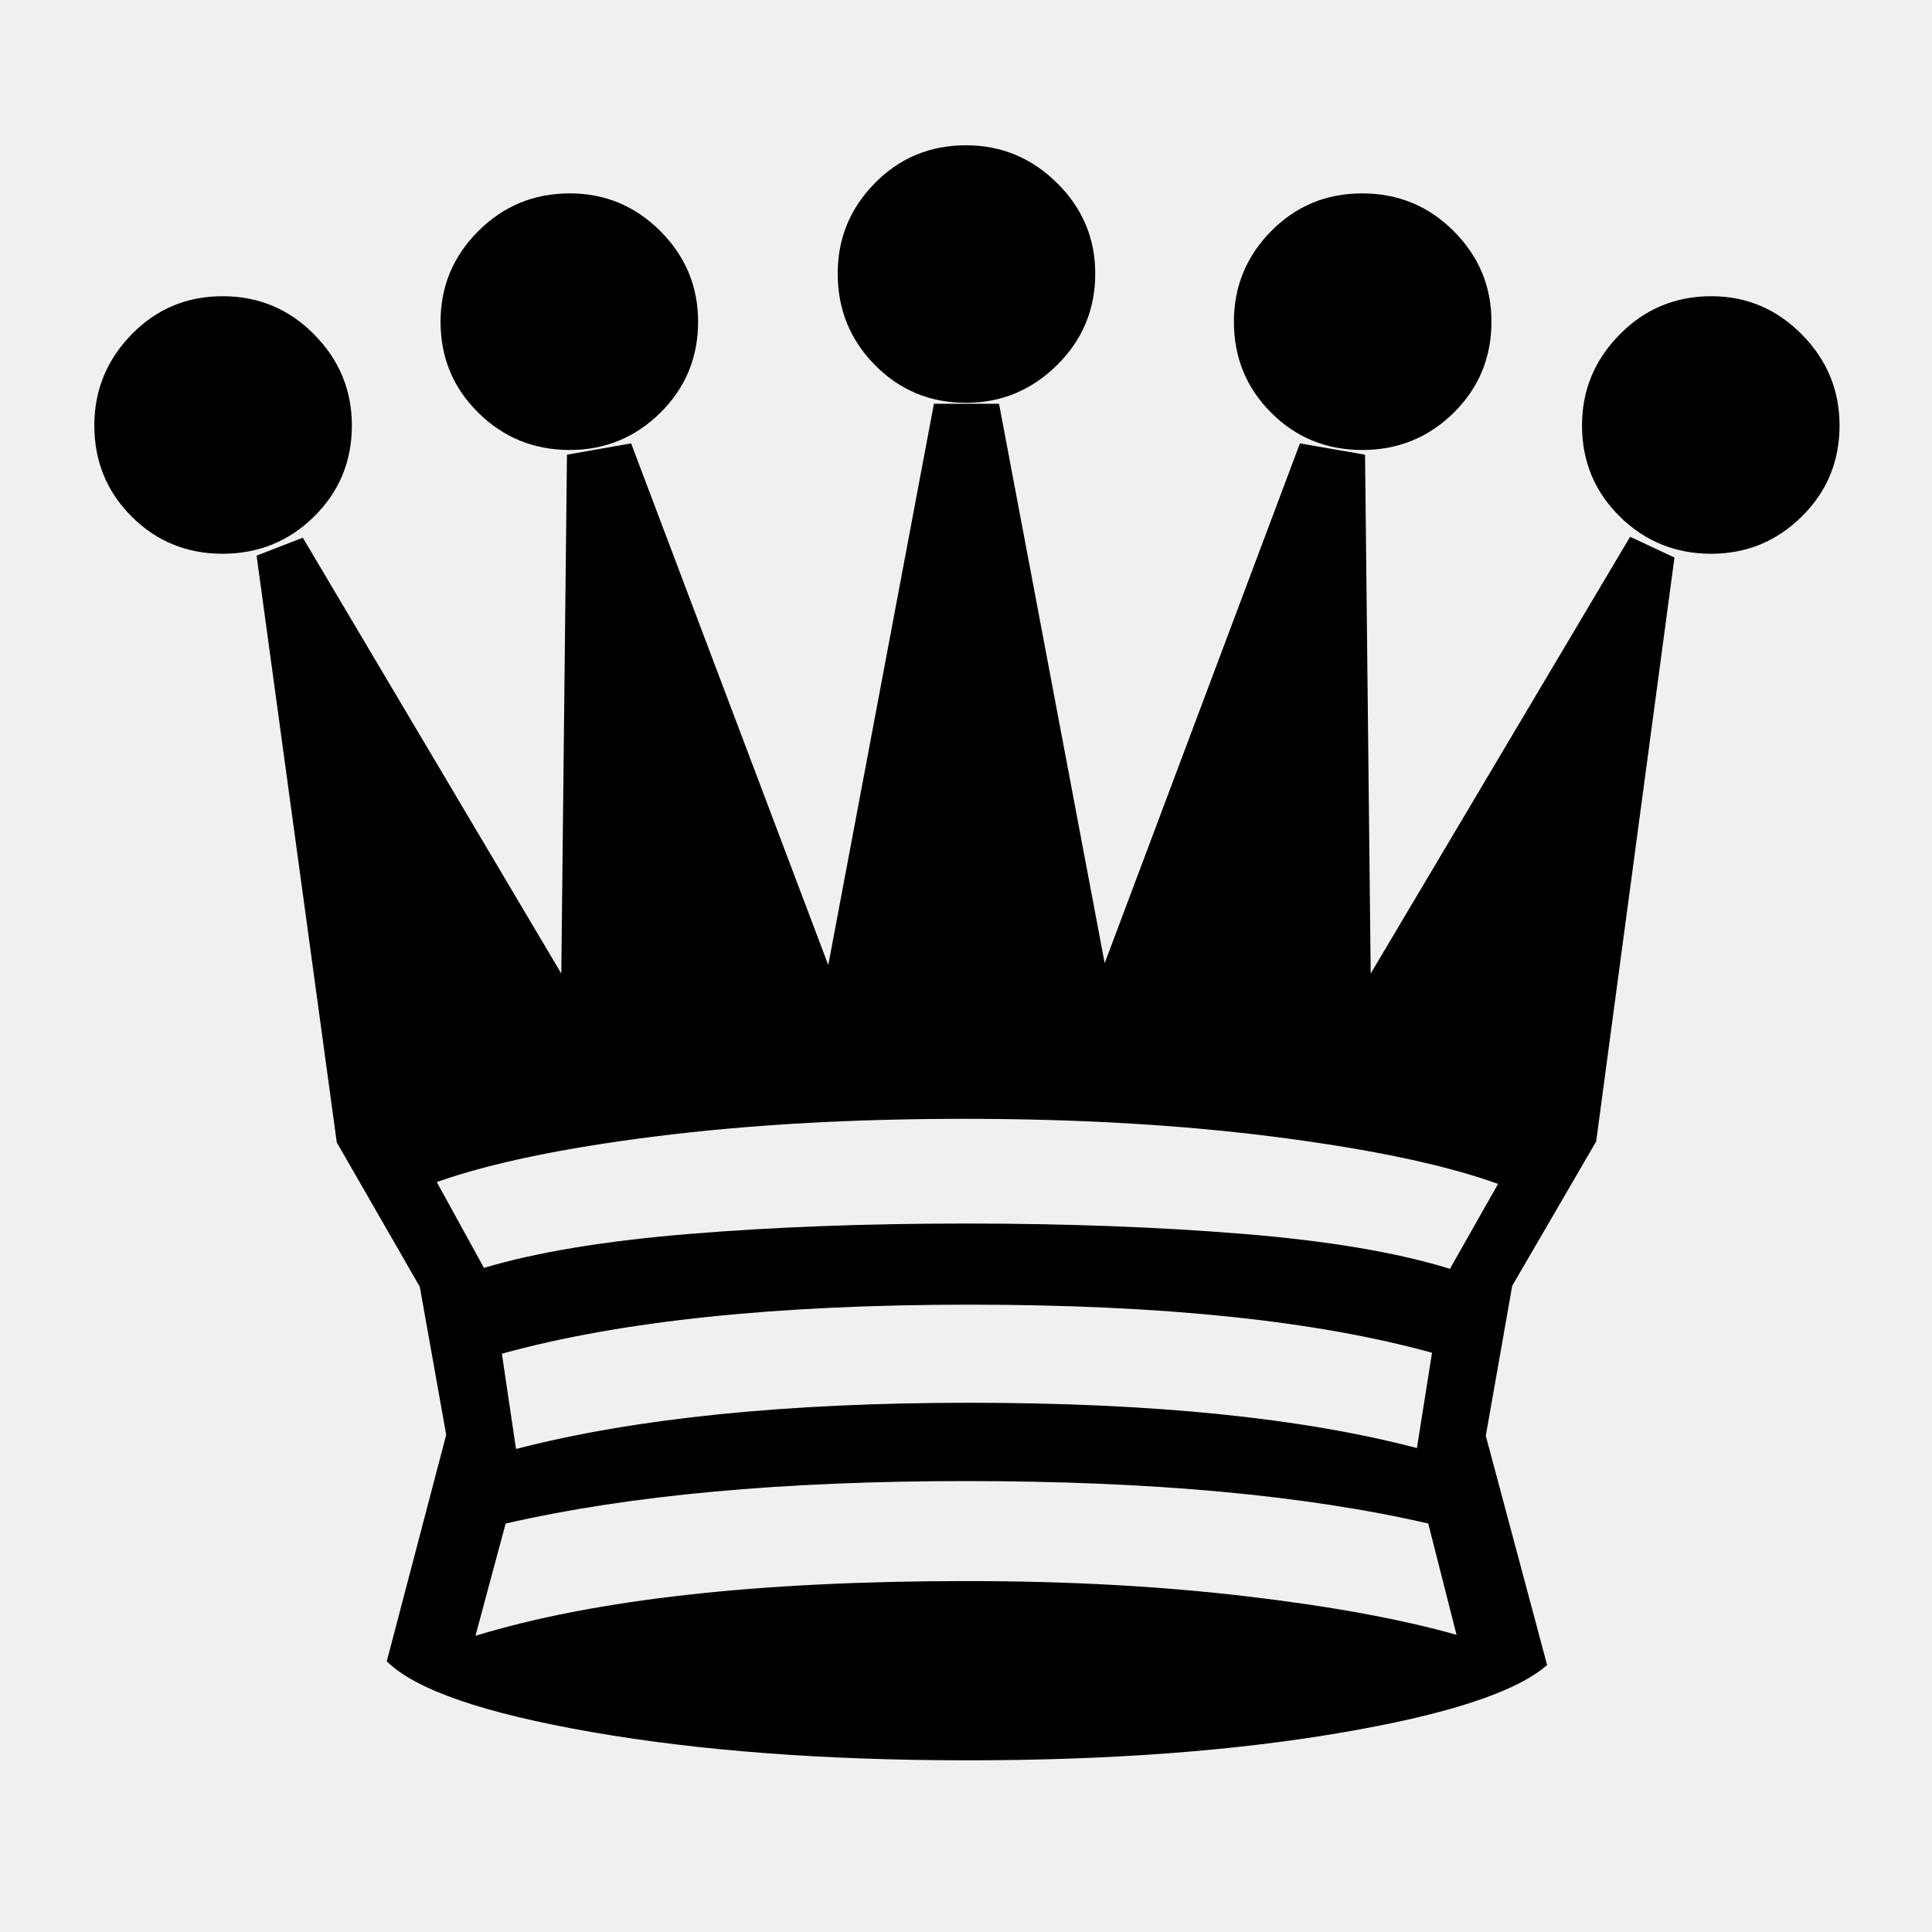
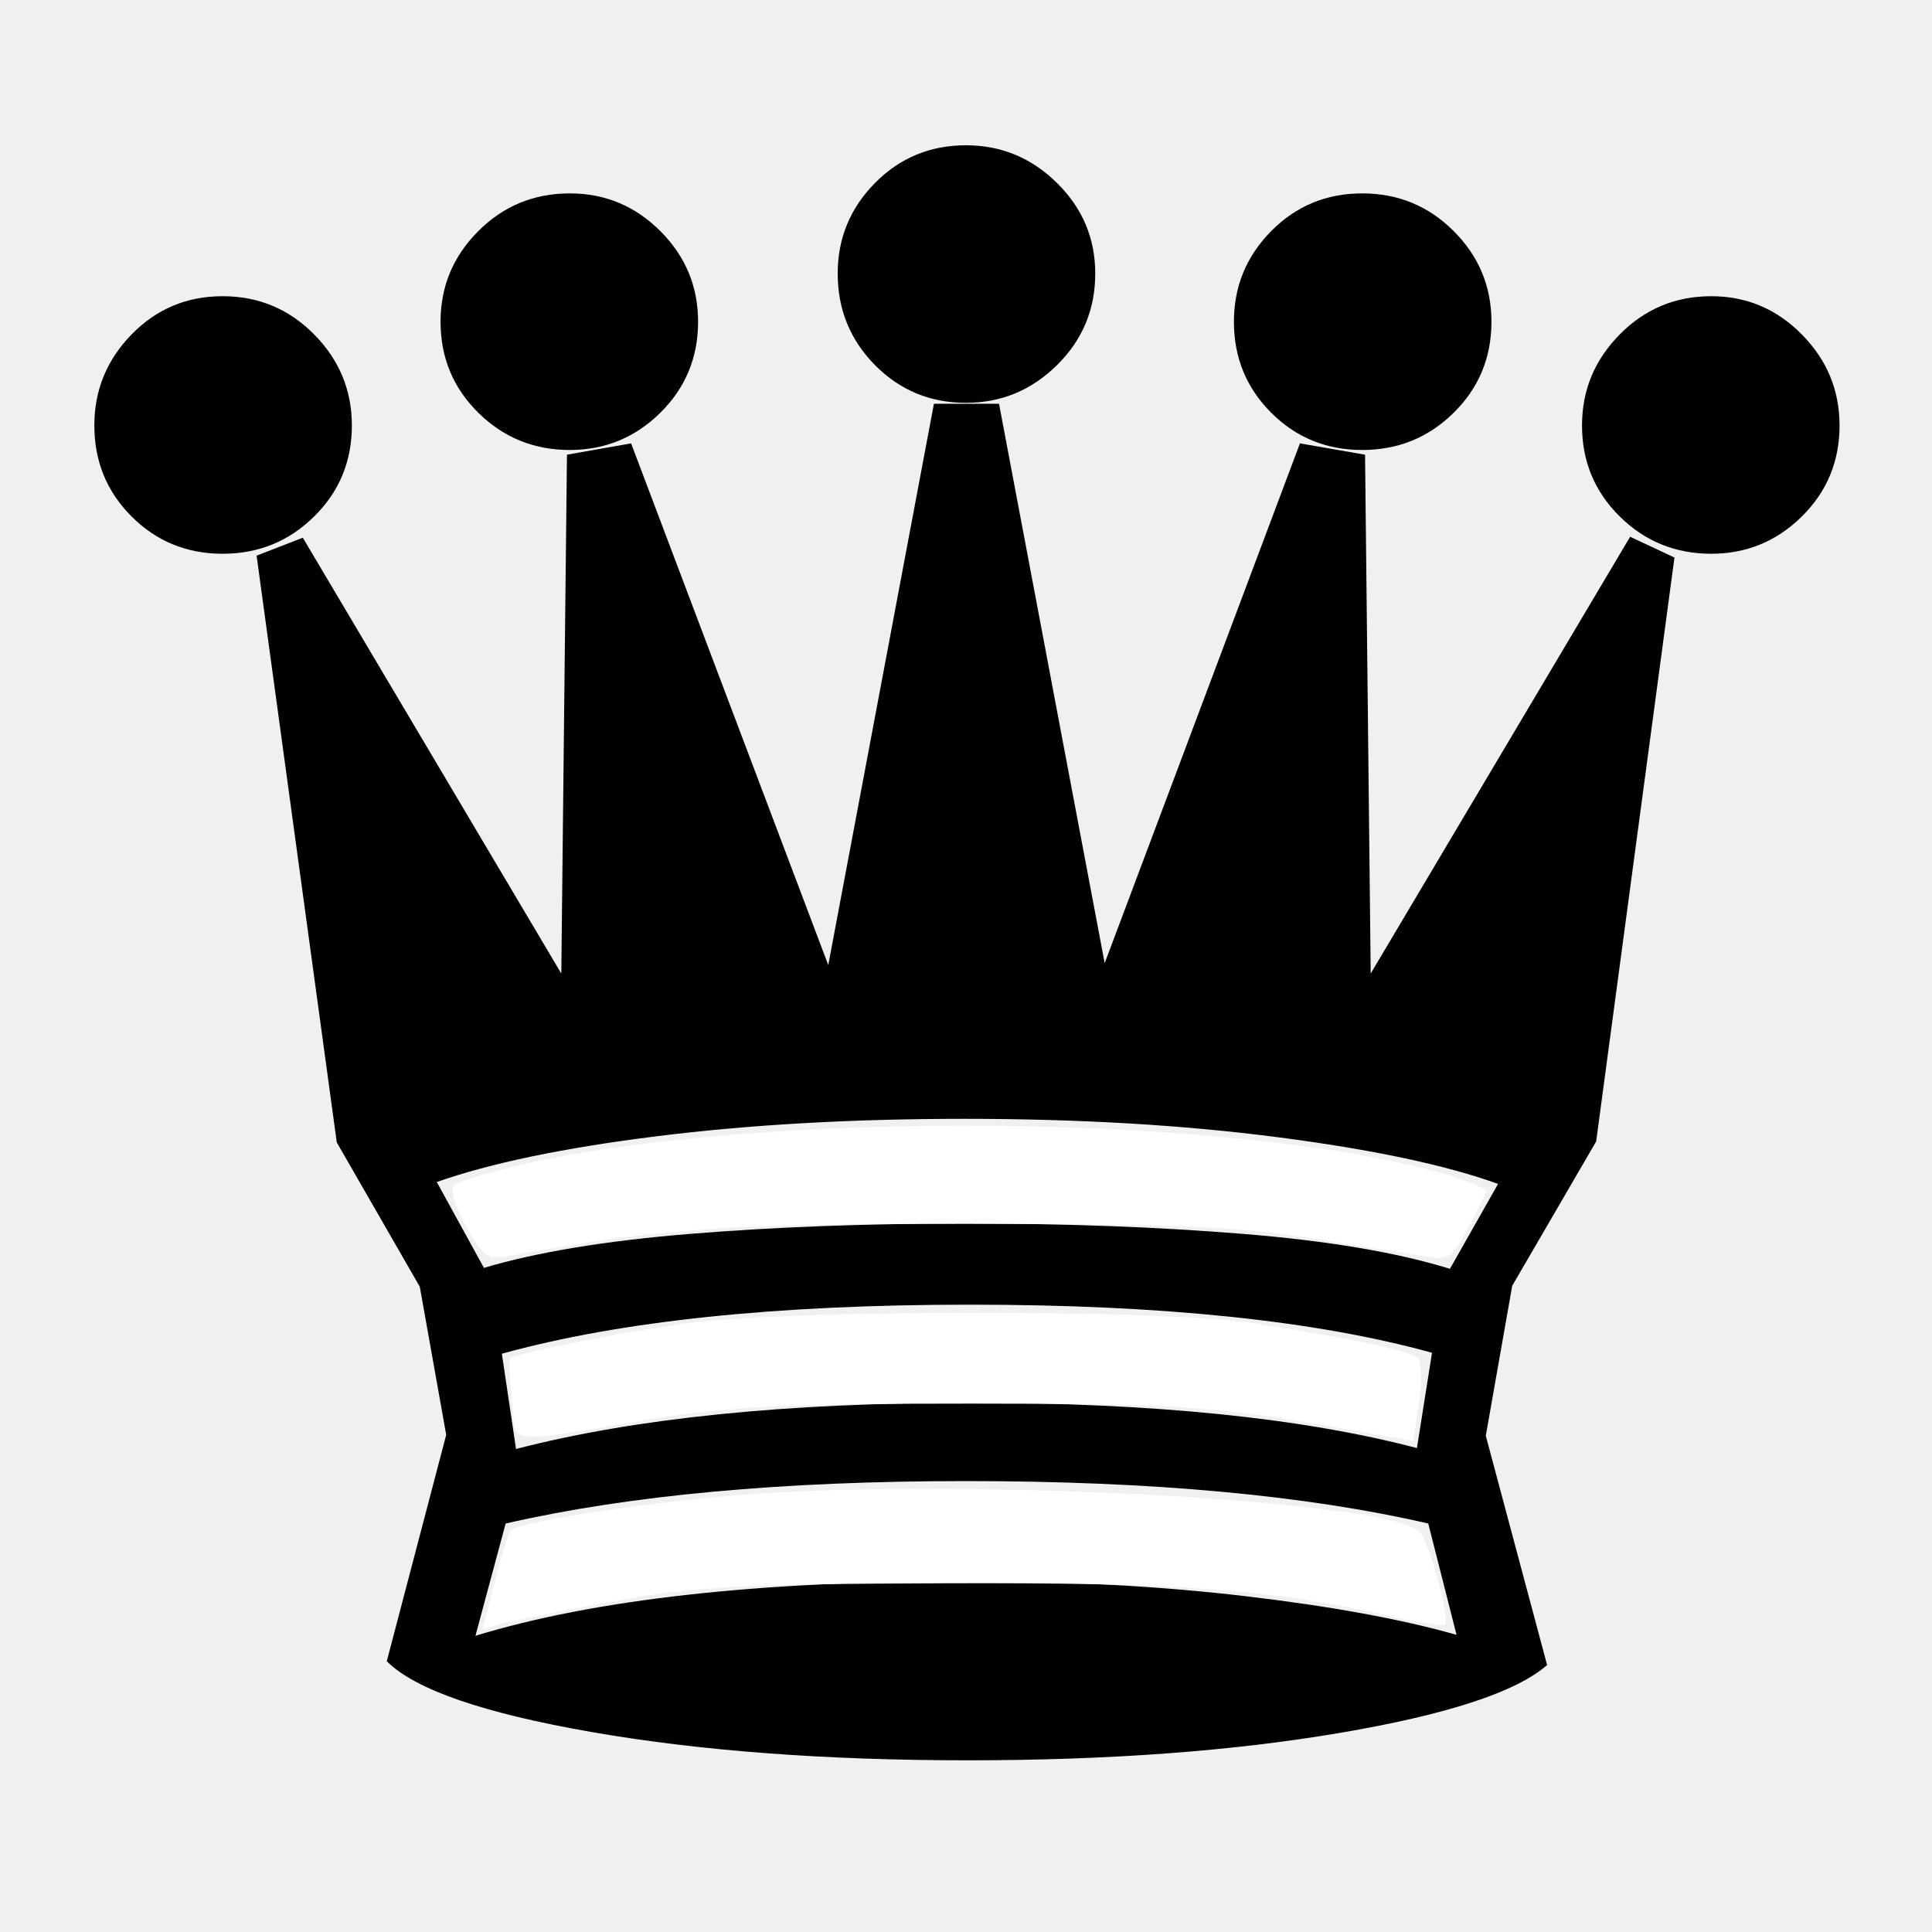
- <svg viewBox="0 -410 2048 2048">
-   <g transform="matrix(1 0 0 -1 0 1638)">
-     <path fill="currentColor" d="M1588 793q-83 30 -233.5 49.5t-332.5 19.5q-178 0 -326 -18.5t-233 -48.5l50 -91q84 25 218 36t293 11t294 -11t219 -37zM1814 1461q-57 0 -97 39.5t-40 96.5q0 56 40 96.5t97 40.5q56 0 96 -40.5t40 -96.5q0 -57 -40 -96.5t-96 -39.5zM236 1461q-57 0 -96.5 39.5 t-39.5 96.5q0 56 39.5 96.5t96.5 40.5t97 -40.5t40 -96.5q0 -57 -40 -96.5t-97 -39.5zM1444 1571q-57 0 -96.5 39.5t-39.5 96.5q0 56 39.5 96t96.5 40t97 -40t40 -96q0 -57 -40 -96.5t-97 -39.5zM604 1571q-57 0 -97 39.5t-40 96.5q0 56 40 96t97 40q56 0 96 -40t40 -96 q0 -57 -40 -96.5t-96 -39.5zM1640 283q-49 -43 -220 -72t-394 -29q-227 0 -399 30t-217 75l63 240l-28 157l-88 153l-85 622l49 19l274 -462l6 550l68 12l209 -553l112 595h69l112 -593l207 551l69 -12l6 -550l275 463l47 -22l-83 -619l-89 -153l-28 -159zM1544 315l-30 118 q-195 45 -490 45q-292 0 -488 -45l-32 -119q190 58 521 58q159 0 295 -16t224 -41zM1518 614q-184 51 -490 51q-308 0 -496 -52l15 -101q189 49 481 49q291 0 474 -48zM1024 1621q-57 0 -96.5 40t-39.5 97q0 56 39.5 96t96.5 40q56 0 96.5 -40t40.5 -96q0 -57 -40.5 -97 t-96.5 -40z" />
+ <svg xmlns="http://www.w3.org/2000/svg" viewBox="0 -410 2048 2048" id="svg3174" version="1.1" width="100%" height="100%">
+   <defs id="defs3182" />
+   <g transform="matrix(1 0 0 -1 0 1638)" id="g3176">
+     <path fill="currentColor" d="M1588 793q-83 30 -233.5 49.5t-332.5 19.5q-178 0 -326 -18.5t-233 -48.5l50 -91q84 25 218 36t293 11t294 -11t219 -37zM1814 1461q-57 0 -97 39.5t-40 96.5q0 56 40 96.5t97 40.5q56 0 96 -40.5t40 -96.5q0 -57 -40 -96.5t-96 -39.5zM236 1461q-57 0 -96.5 39.5 t-39.5 96.5q0 56 39.5 96.5t96.5 40.5t97 -40.5t40 -96.5q0 -57 -40 -96.5t-97 -39.5zM1444 1571q-57 0 -96.5 39.5t-39.5 96.5q0 56 39.5 96t96.5 40t97 -40t40 -96q0 -57 -40 -96.5t-97 -39.5zM604 1571q-57 0 -97 39.5t-40 96.5q0 56 40 96t97 40q56 0 96 -40t40 -96 q0 -57 -40 -96.5t-96 -39.5zM1640 283q-49 -43 -220 -72t-394 -29q-227 0 -399 30t-217 75l63 240l-28 157l-88 153l-85 622l49 19l274 -462l6 550l68 12l209 -553l112 595h69l112 -593l207 551l69 -12l6 -550l275 463l47 -22l-83 -619l-89 -153l-28 -159zM1544 315l-30 118 q-195 45 -490 45q-292 0 -488 -45l-32 -119q190 58 521 58q159 0 295 -16t224 -41zM1518 614q-184 51 -490 51q-308 0 -496 -52l15 -101q189 49 481 49q291 0 474 -48zM1024 1621q-57 0 -96.5 40t-39.5 97q0 56 39.5 96t96.5 40q56 0 96.5 -40t40.5 -96q0 -57 -40.5 -97 t-96.5 -40z" id="path3178" />
  </g>
+   <path style="fill:#ffffff" d="m 493.916,1299.897 c -11.178,-19.888 -16.954,-39.285 -12.835,-43.104 4.119,-3.819 32.871,-12.999 63.895,-20.401 255.19,-60.882 762.419,-56.567 987.591,8.402 25.317,7.305 44.741,15.871 43.163,19.037 -36.155,72.554 -36.002,72.389 -62.943,68.27 -14.439,-2.208 -69.208,-10.935 -121.71,-19.395 -76.476,-12.323 -148.952,-15.398 -364.475,-15.462 -259.112,-0.077 -325.065,4.537 -486.148,34.016 -23.653,4.329 -28.202,1.263 -46.539,-31.363 z" id="path3248" transform="translate(0,-410)" />
+   <path style="fill:#ffffff" d="m 542.645,1485.173 c -2.624,-23.115 -3.57,-43.257 -2.102,-44.761 5.796,-5.937 108.577,-26.616 186.67,-37.556 106.656,-14.942 507.251,-14.997 603.119,-0.083 100.29,15.602 163.771,29.13 172.473,36.755 4.175,3.659 4.843,24.98 1.484,47.38 l -6.107,40.727 -31.857,-5.751 c -176.156,-31.802 -202.888,-33.889 -435.382,-33.994 -188.975,-0.085 -258.512,3.142 -334.102,15.503 -168.874,27.615 -148.723,29.996 -154.195,-18.22 z" id="path3250" transform="translate(0,-410)" />
+   <path style="fill:#ffffff" d="m 524.679,1676.136 c 7.268,-27.914 14.587,-52.16 16.266,-53.88 8.13,-8.328 124.486,-26.825 228.238,-36.283 229.322,-20.904 703.304,3.45 735.741,37.803 10.352,10.964 32.471,92.487 26.667,98.29 -1.9,1.9 -28.435,-2.178 -58.967,-9.061 -127.194,-28.676 -220.833,-35.553 -472.055,-34.669 -217.308,0.765 -265.284,3.411 -351.458,19.382 -54.888,10.173 -108.313,20.898 -118.722,23.834 l -18.925,5.338 13.214,-50.753 z" id="path3252" transform="translate(0,-410)" />
</svg>
